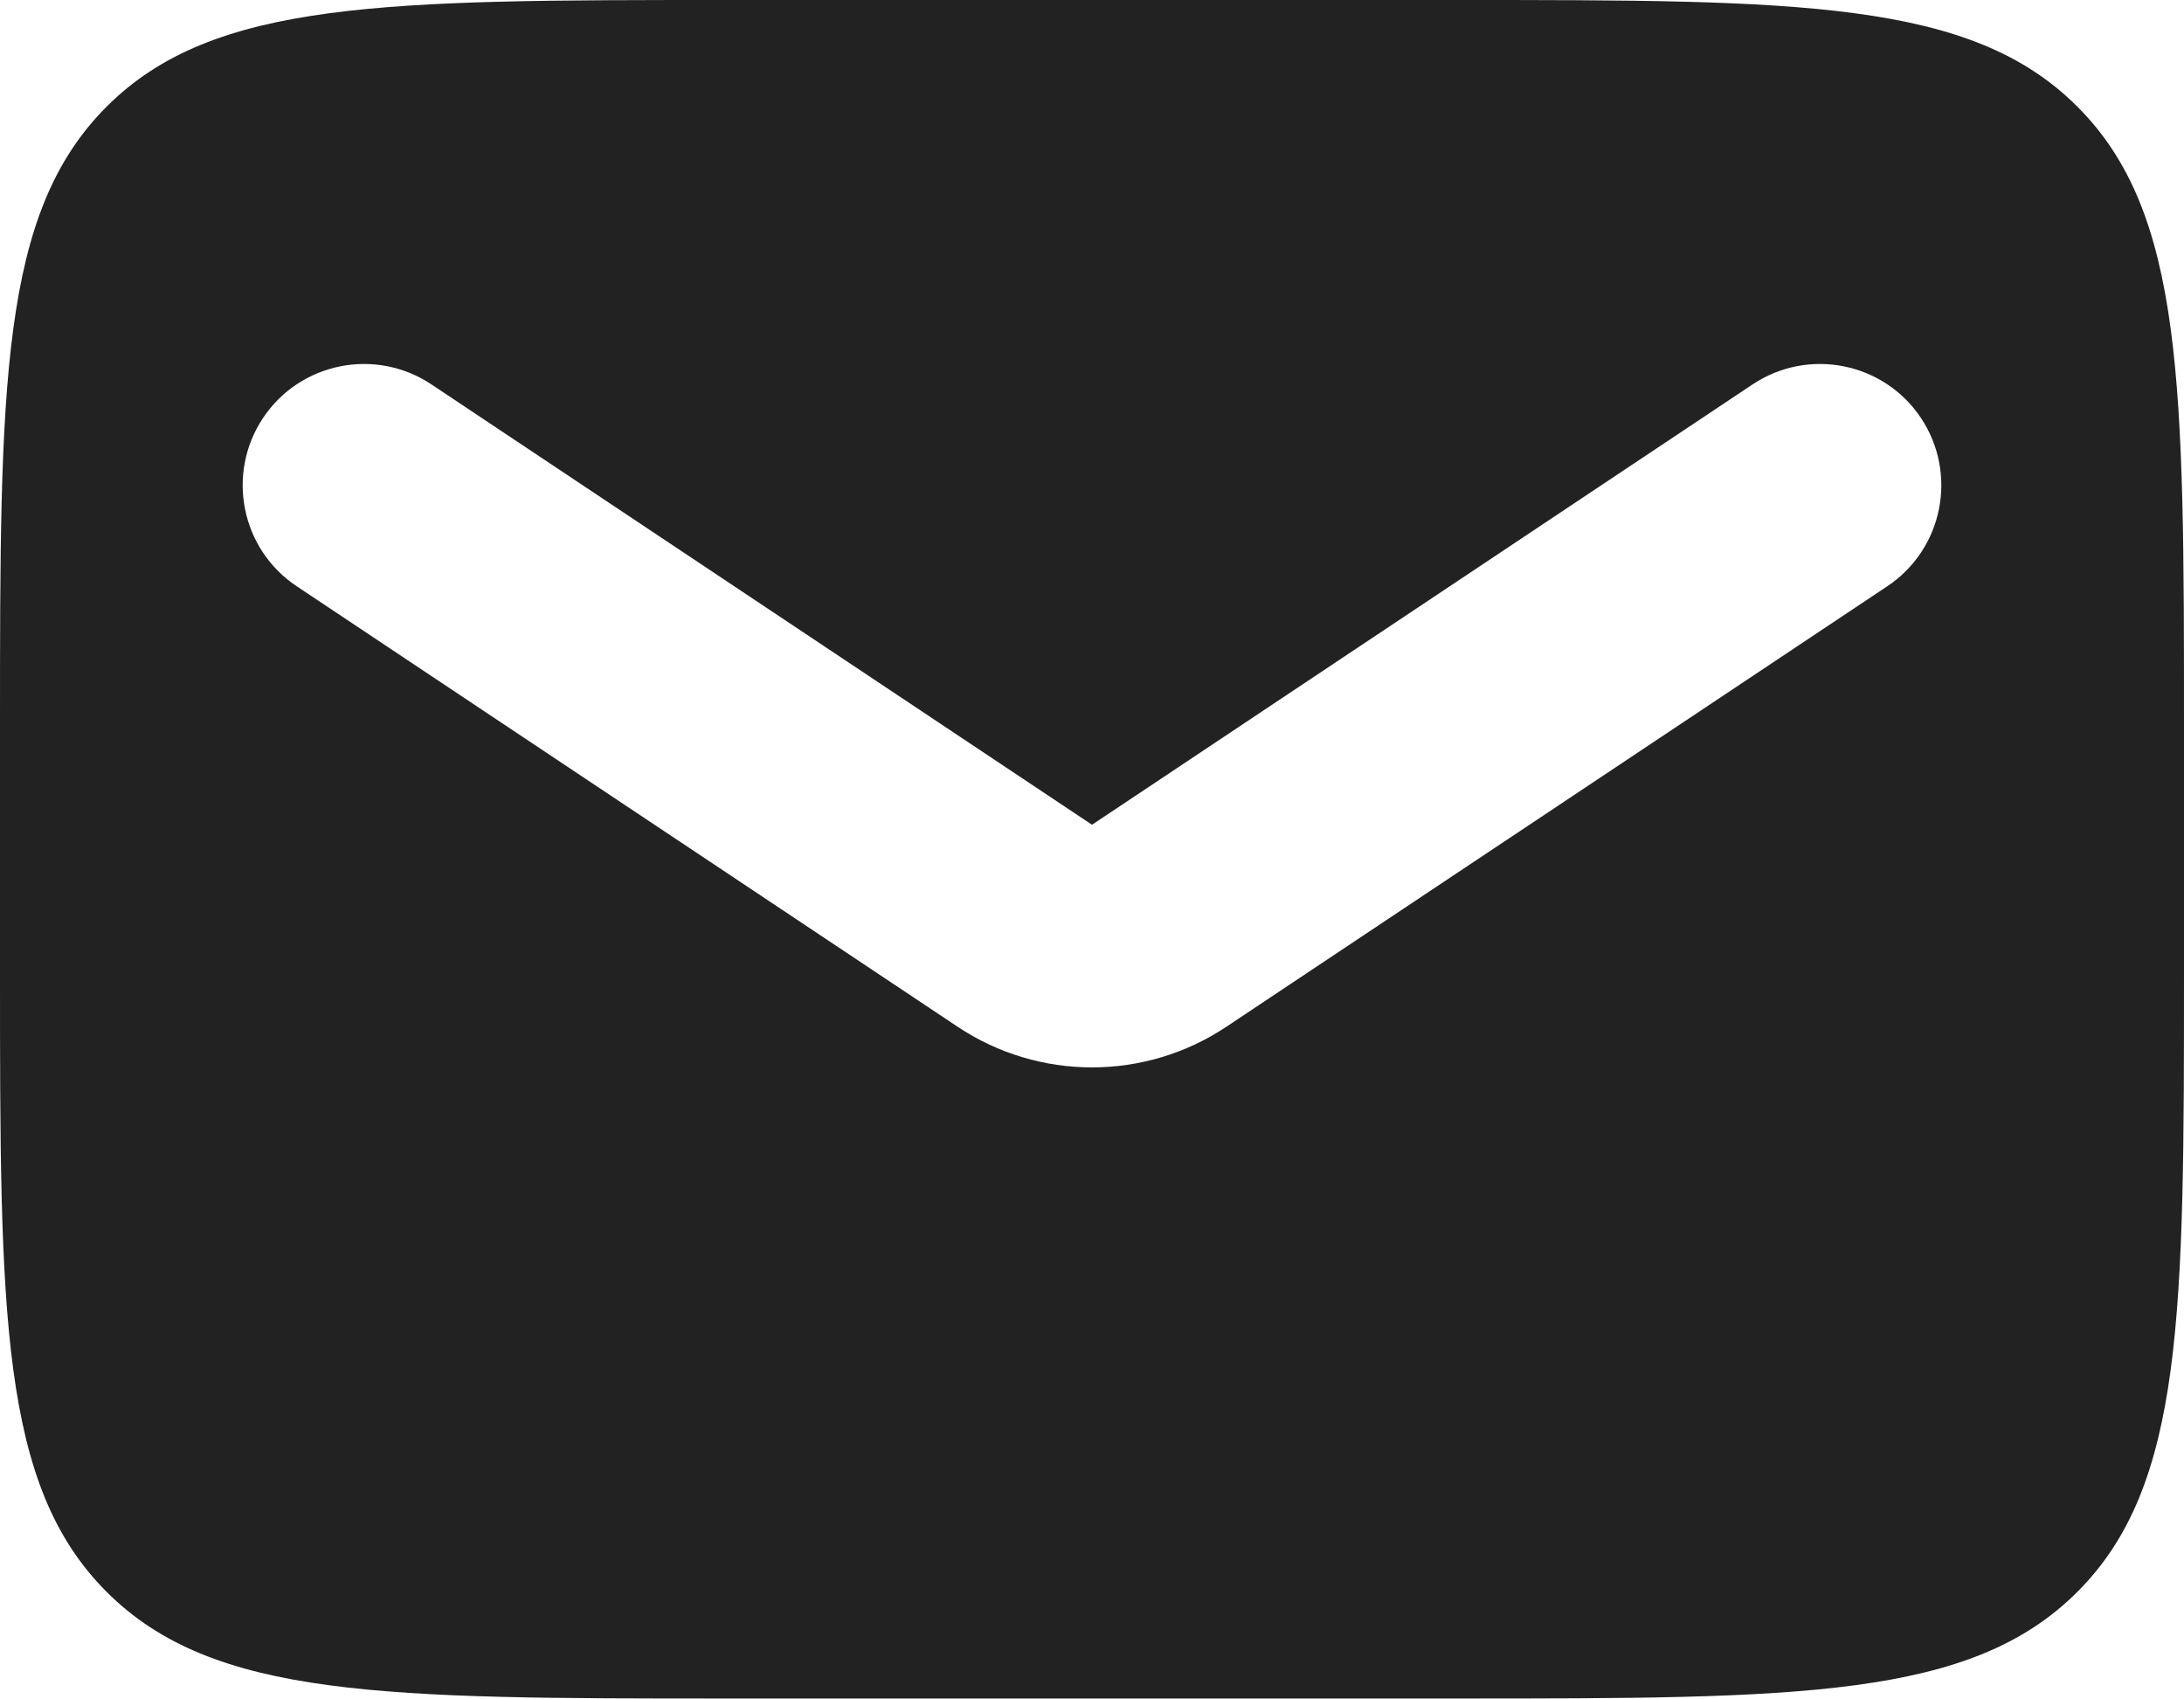
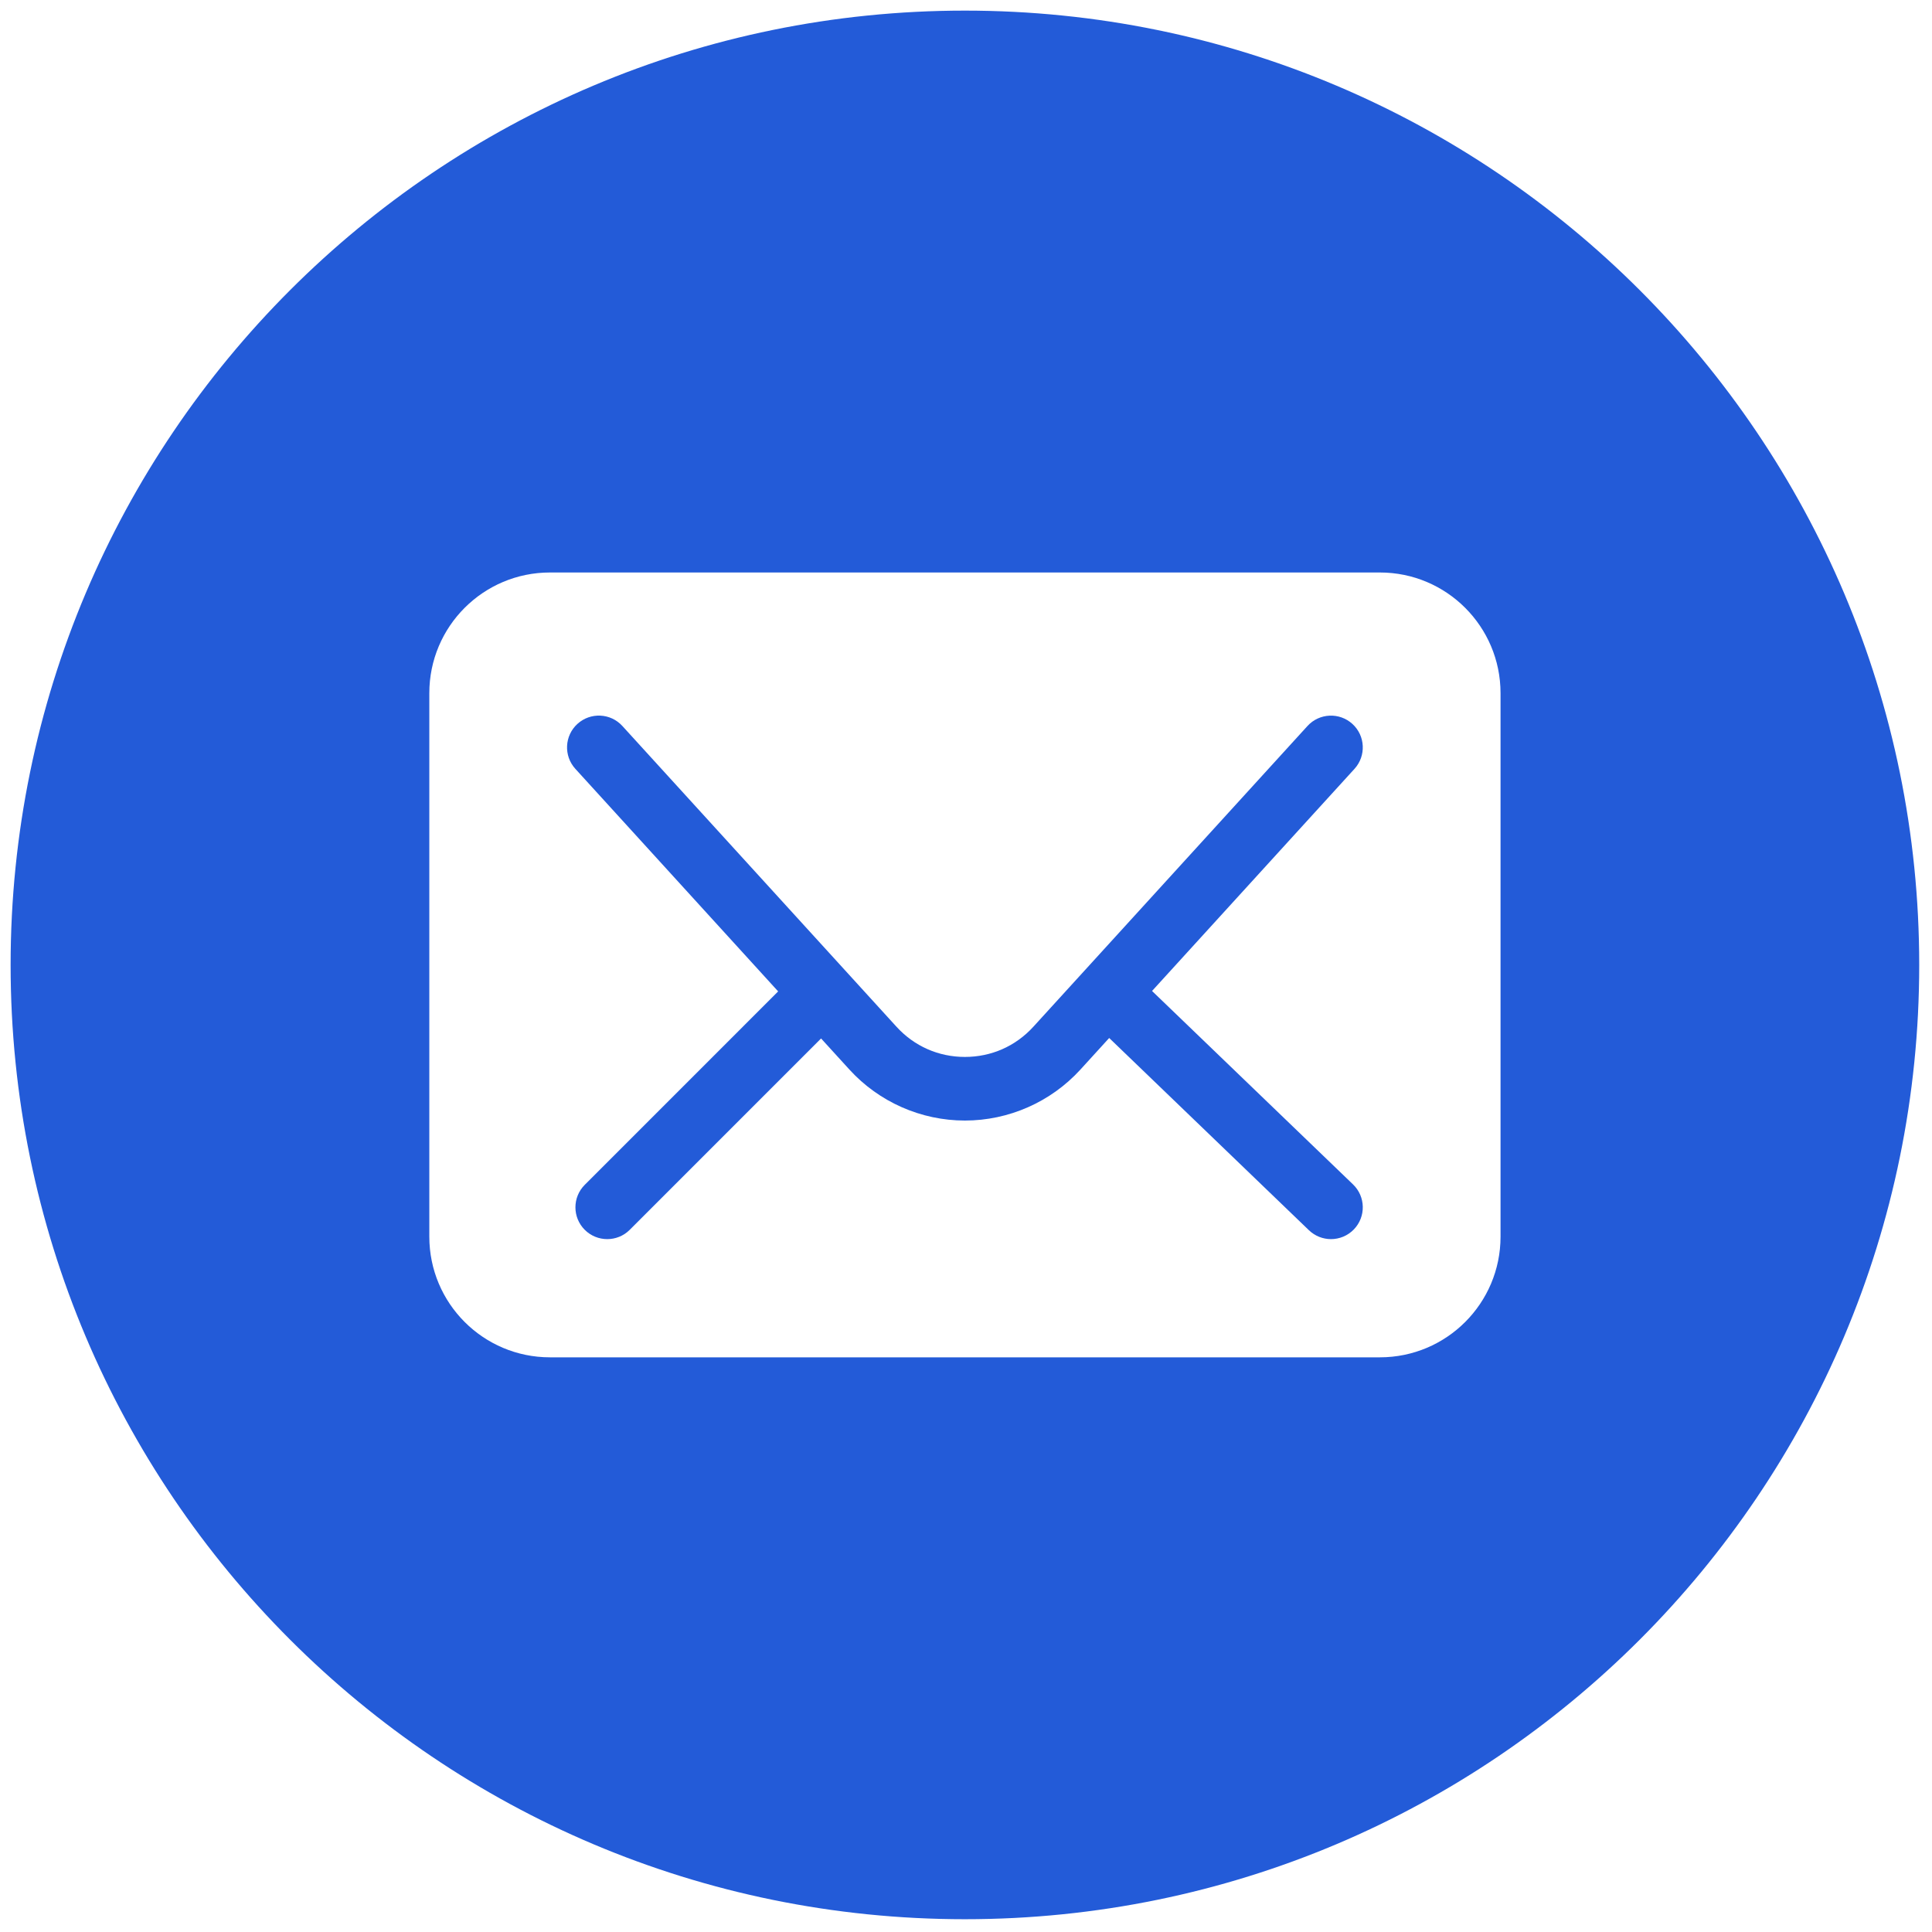
- <svg xmlns="http://www.w3.org/2000/svg" width="18" height="14" viewBox="0 0 18 14" fill="none">
-   <path fill-rule="evenodd" clip-rule="evenodd" d="M0.879 0.879C0 1.757 0 3.172 0 6V8C0 10.828 0 12.243 0.879 13.121C1.757 14 3.172 14 6 14H12C14.828 14 16.243 14 17.121 13.121C18 12.243 18 10.828 18 8V6C18 3.172 18 1.757 17.121 0.879C16.243 0 14.828 0 12 0H6C3.172 0 1.757 0 0.879 0.879ZM3.555 3.168C3.095 2.862 2.474 2.986 2.168 3.445C1.862 3.905 1.986 4.526 2.445 4.832L7.891 8.462C8.562 8.91 9.438 8.91 10.109 8.462L15.555 4.832C16.014 4.526 16.138 3.905 15.832 3.445C15.526 2.986 14.905 2.862 14.445 3.168L9 6.798L3.555 3.168Z" fill="#222222" />
+ <svg xmlns="http://www.w3.org/2000/svg" version="1.1" width="256" height="256" viewBox="0 0 256 256" xml:space="preserve">
+   <defs>
+ </defs>
+   <g style="stroke: none; stroke-width: 0; stroke-dasharray: none; stroke-linecap: butt; stroke-linejoin: miter; stroke-miterlimit: 10; fill: none; fill-rule: nonzero; opacity: 1;" transform="translate(1.406593 1.406593) scale(2.81 2.81)">
+     <circle cx="45" cy="45" r="45" style="stroke: none; stroke-width: 1; stroke-dasharray: none; stroke-linecap: butt; stroke-linejoin: miter; stroke-miterlimit: 10; fill: rgb(35,91,216); fill-rule: nonzero; opacity: 1;" transform="  matrix(1 0 0 1 0 0) " />
+     <path d="M 64.567 26.495 H 25.433 c -3.142 0 -5.689 2.547 -5.689 5.689 v 25.631 c 0 3.142 2.547 5.689 5.689 5.689 h 39.135 c 3.142 0 5.689 -2.547 5.689 -5.689 V 32.184 C 70.256 29.043 67.709 26.495 64.567 26.495 z M 63.343 57.47 c -0.295 0.306 -0.688 0.46 -1.081 0.46 c -0.374 0 -0.749 -0.14 -1.04 -0.419 l -9.419 -9.065 l -1.357 1.489 c -1.394 1.528 -3.378 2.404 -5.446 2.404 c -2.068 0 -4.053 -0.876 -5.446 -2.404 l -1.337 -1.467 l -9.022 9.023 c -0.292 0.293 -0.677 0.439 -1.061 0.439 s -0.768 -0.146 -1.061 -0.439 c -0.586 -0.586 -0.586 -1.535 0 -2.121 l 9.12 -9.121 L 26.63 35.754 c -0.558 -0.612 -0.514 -1.561 0.098 -2.119 c 0.613 -0.558 1.562 -0.514 2.119 0.098 l 12.924 14.18 c 0.838 0.92 1.985 1.426 3.229 1.426 s 2.392 -0.506 3.229 -1.426 l 2.422 -2.657 l 10.502 -11.522 c 0.559 -0.612 1.507 -0.655 2.119 -0.098 c 0.612 0.558 0.656 1.506 0.098 2.119 l -9.546 10.474 l 9.477 9.121 C 63.898 55.924 63.917 56.873 63.343 57.47 z" style="stroke: none; stroke-width: 1; stroke-dasharray: none; stroke-linecap: butt; stroke-linejoin: miter; stroke-miterlimit: 10; fill: rgb(255,255,255); fill-rule: nonzero; opacity: 1;" transform=" matrix(1 0 0 1 0 0) " stroke-linecap="round" />
+   </g>
</svg>
